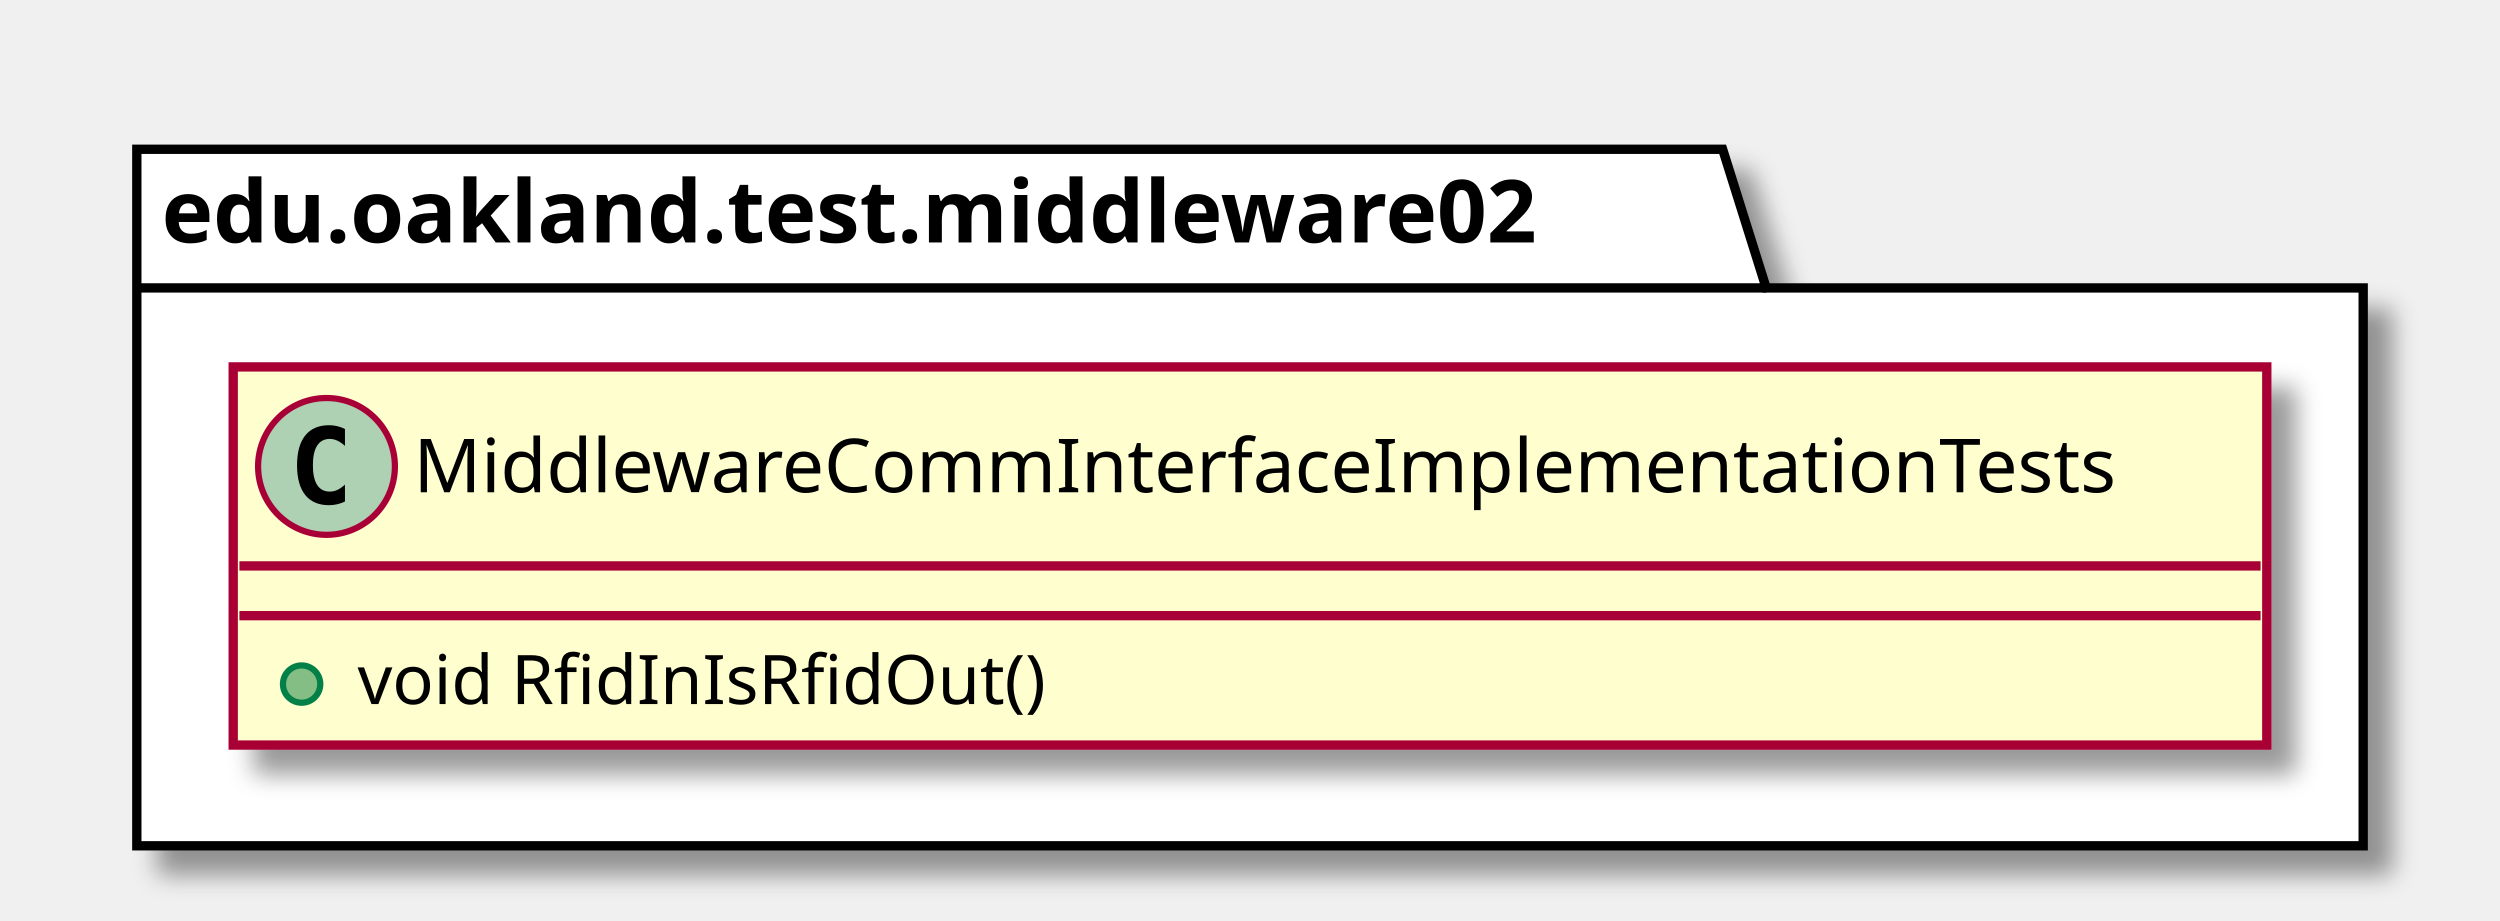
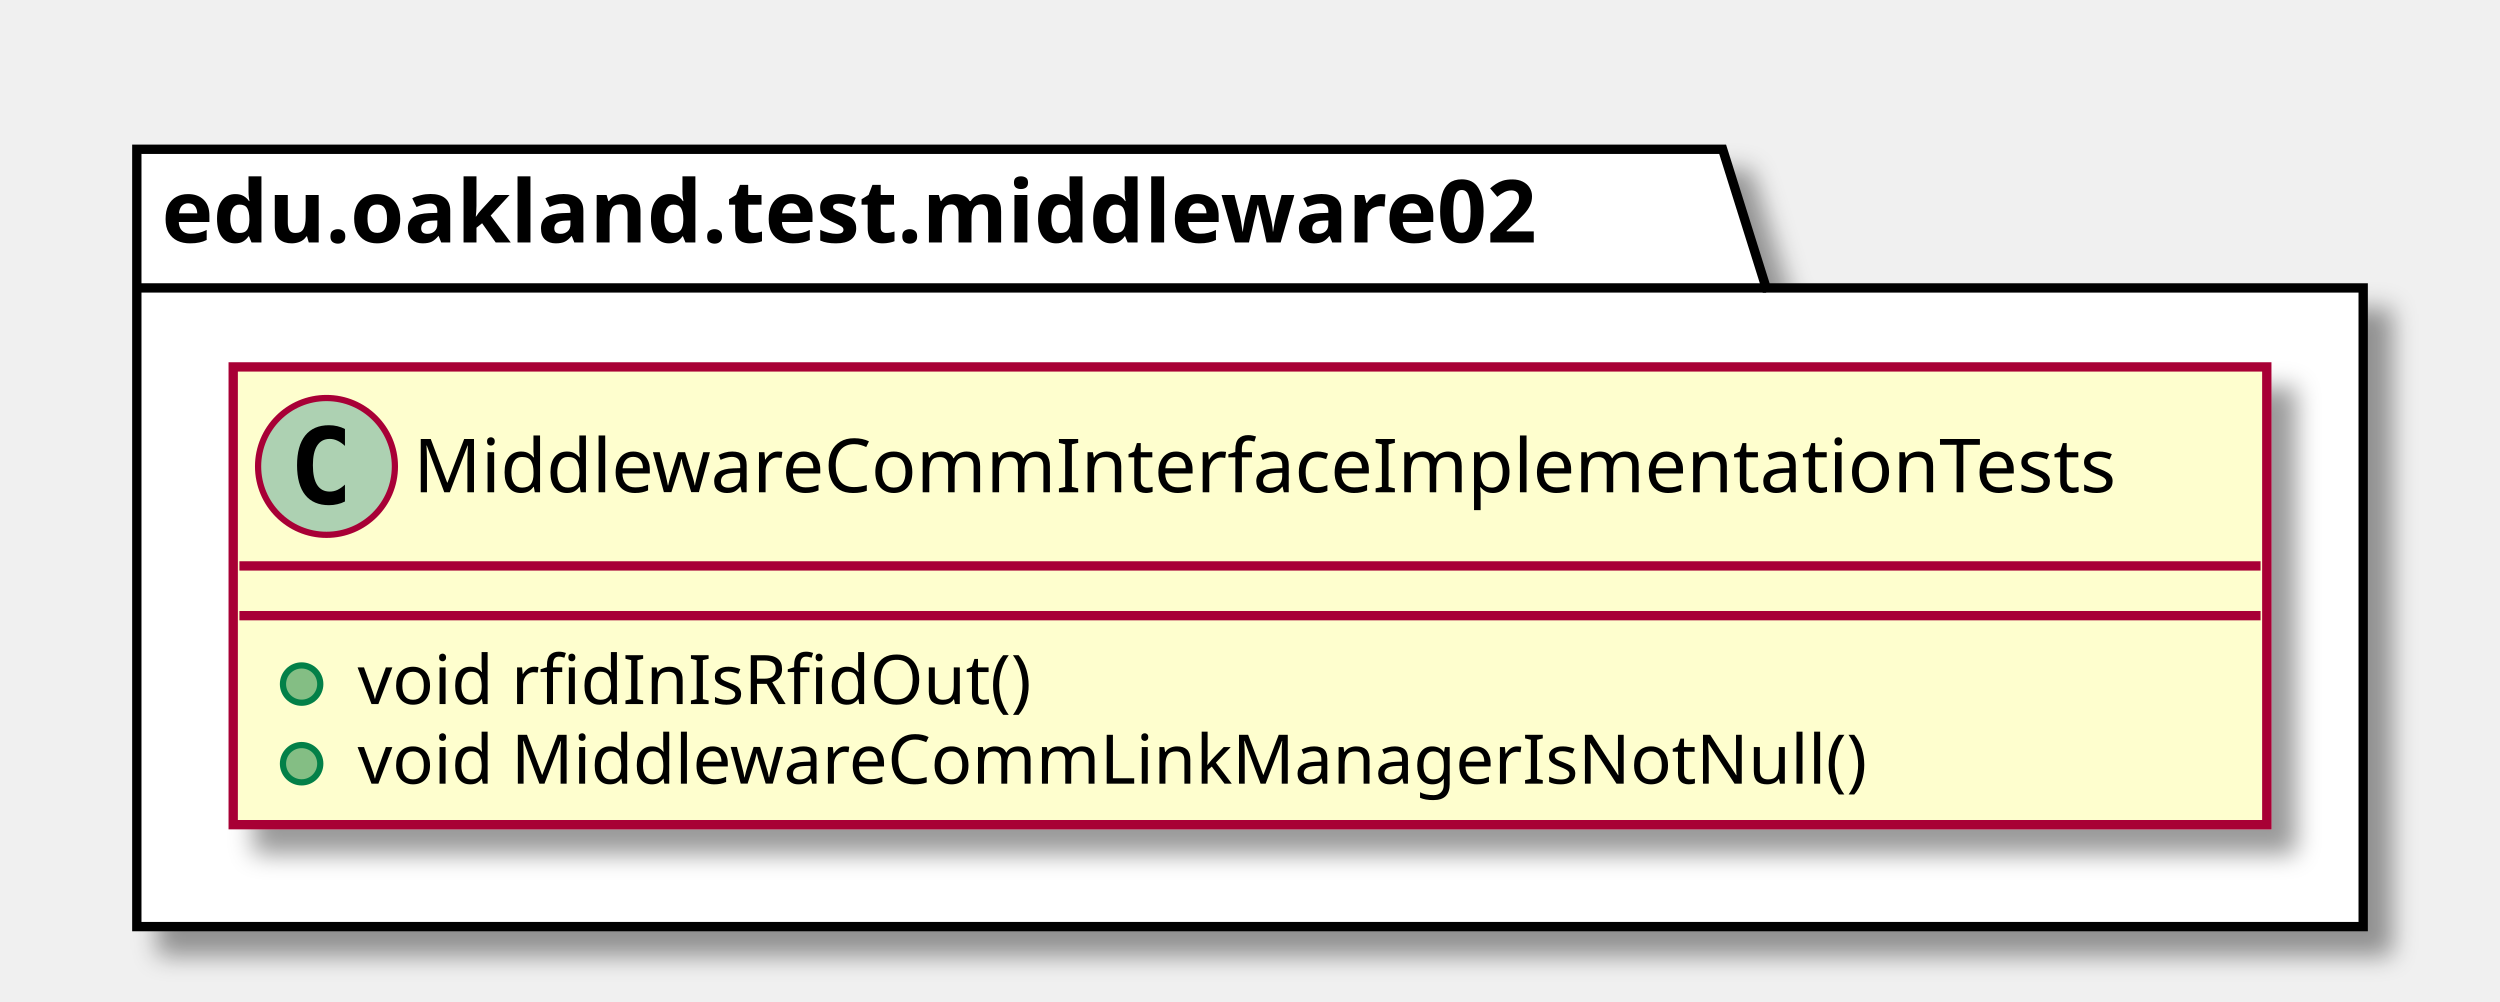
- <svg xmlns="http://www.w3.org/2000/svg" contentScriptType="application/ecmascript" contentStyleType="text/css" height="148px" preserveAspectRatio="none" style="width:402px;height:148px;" version="1.1" viewBox="0 0 402 148" width="402px" zoomAndPan="magnify">
+ <svg xmlns="http://www.w3.org/2000/svg" contentScriptType="application/ecmascript" contentStyleType="text/css" height="161px" preserveAspectRatio="none" style="width:402px;height:161px;" version="1.1" viewBox="0 0 402 161" width="402px" zoomAndPan="magnify">
  <defs>
-     <filter height="300%" id="f138wowjpcltth" width="300%" x="-1" y="-1">
+     <filter height="300%" id="fsyqi8n5efzlc" width="300%" x="-1" y="-1">
      <feGaussianBlur result="blurOut" stdDeviation="2.0" />
      <feColorMatrix in="blurOut" result="blurOut2" type="matrix" values="0 0 0 0 0 0 0 0 0 0 0 0 0 0 0 0 0 0 .4 0" />
      <feOffset dx="4.0" dy="4.0" in="blurOut2" result="blurOut3" />
      <feBlend in="SourceGraphic" in2="blurOut3" mode="normal" />
    </filter>
  </defs>
  <g>
-     <polygon fill="#FFFFFF" filter="url(#f138wowjpcltth)" points="22,24,277,24,284,46.297,380,46.297,380,136,22,136,22,24" style="stroke: #000000; stroke-width: 1.5;" />
+     <polygon fill="#FFFFFF" filter="url(#fsyqi8n5efzlc)" points="22,24,277,24,284,46.297,380,46.297,380,149,22,149,22,24" style="stroke: #000000; stroke-width: 1.5;" />
    <line style="stroke: #000000; stroke-width: 1.5;" x1="22" x2="284" y1="46.297" y2="46.297" />
    <text fill="#000000" font-family="sans-serif" font-size="14" font-weight="bold" lengthAdjust="spacingAndGlyphs" textLength="249" x="26" y="38.995">edu.oakland.test.middleware02</text>
-     <rect fill="#FEFECE" filter="url(#f138wowjpcltth)" height="60.805" id="MiddlewareCommInterfaceImplementationTests" style="stroke: #A80036; stroke-width: 1.5;" width="327" x="37.5" y="59" />
+     <rect fill="#FEFECE" filter="url(#fsyqi8n5efzlc)" height="73.609" id="MiddlewareCommInterfaceImplementationTests" style="stroke: #A80036; stroke-width: 1.5;" width="327" x="37.5" y="59" />
    <ellipse cx="52.5" cy="75" fill="#ADD1B2" rx="11" ry="11" style="stroke: #A80036; stroke-width: 1.0;" />
    <path d="M55.469,80.641 Q54.891,80.938 54.25,81.078 Q53.609,81.234 52.906,81.234 Q50.406,81.234 49.078,79.594 Q47.766,77.938 47.766,74.812 Q47.766,71.688 49.078,70.031 Q50.406,68.375 52.906,68.375 Q53.609,68.375 54.25,68.531 Q54.906,68.688 55.469,68.984 L55.469,71.703 Q54.844,71.125 54.25,70.859 Q53.656,70.578 53.031,70.578 Q51.688,70.578 51,71.656 Q50.312,72.719 50.312,74.812 Q50.312,76.906 51,77.984 Q51.688,79.047 53.031,79.047 Q53.656,79.047 54.25,78.781 Q54.844,78.5 55.469,77.922 L55.469,80.641 Z " />
    <text fill="#000000" font-family="sans-serif" font-size="12" lengthAdjust="spacingAndGlyphs" textLength="295" x="66.5" y="79.154">MiddlewareCommInterfaceImplementationTests</text>
    <line style="stroke: #A80036; stroke-width: 1.5;" x1="38.5" x2="363.5" y1="91" y2="91" />
    <line style="stroke: #A80036; stroke-width: 1.5;" x1="38.5" x2="363.5" y1="99" y2="99" />
    <ellipse cx="48.5" cy="110" fill="#84BE84" rx="3" ry="3" style="stroke: #038048; stroke-width: 1.0;" />
-     <text fill="#000000" font-family="sans-serif" font-size="11" lengthAdjust="spacingAndGlyphs" textLength="117" x="57.5" y="113.21">void RfidInIsRfidOut()</text>
+     <text fill="#000000" font-family="sans-serif" font-size="11" lengthAdjust="spacingAndGlyphs" textLength="115" x="57.5" y="113.21">void rfidInIsRfidOut()</text>
+     <ellipse cx="48.5" cy="122.805" fill="#84BE84" rx="3" ry="3" style="stroke: #038048; stroke-width: 1.0;" />
+     <text fill="#000000" font-family="sans-serif" font-size="11" lengthAdjust="spacingAndGlyphs" textLength="257" x="57.5" y="126.015">void MiddlewareCommLinkManagerIsNotNull()</text>
  </g>
</svg>
